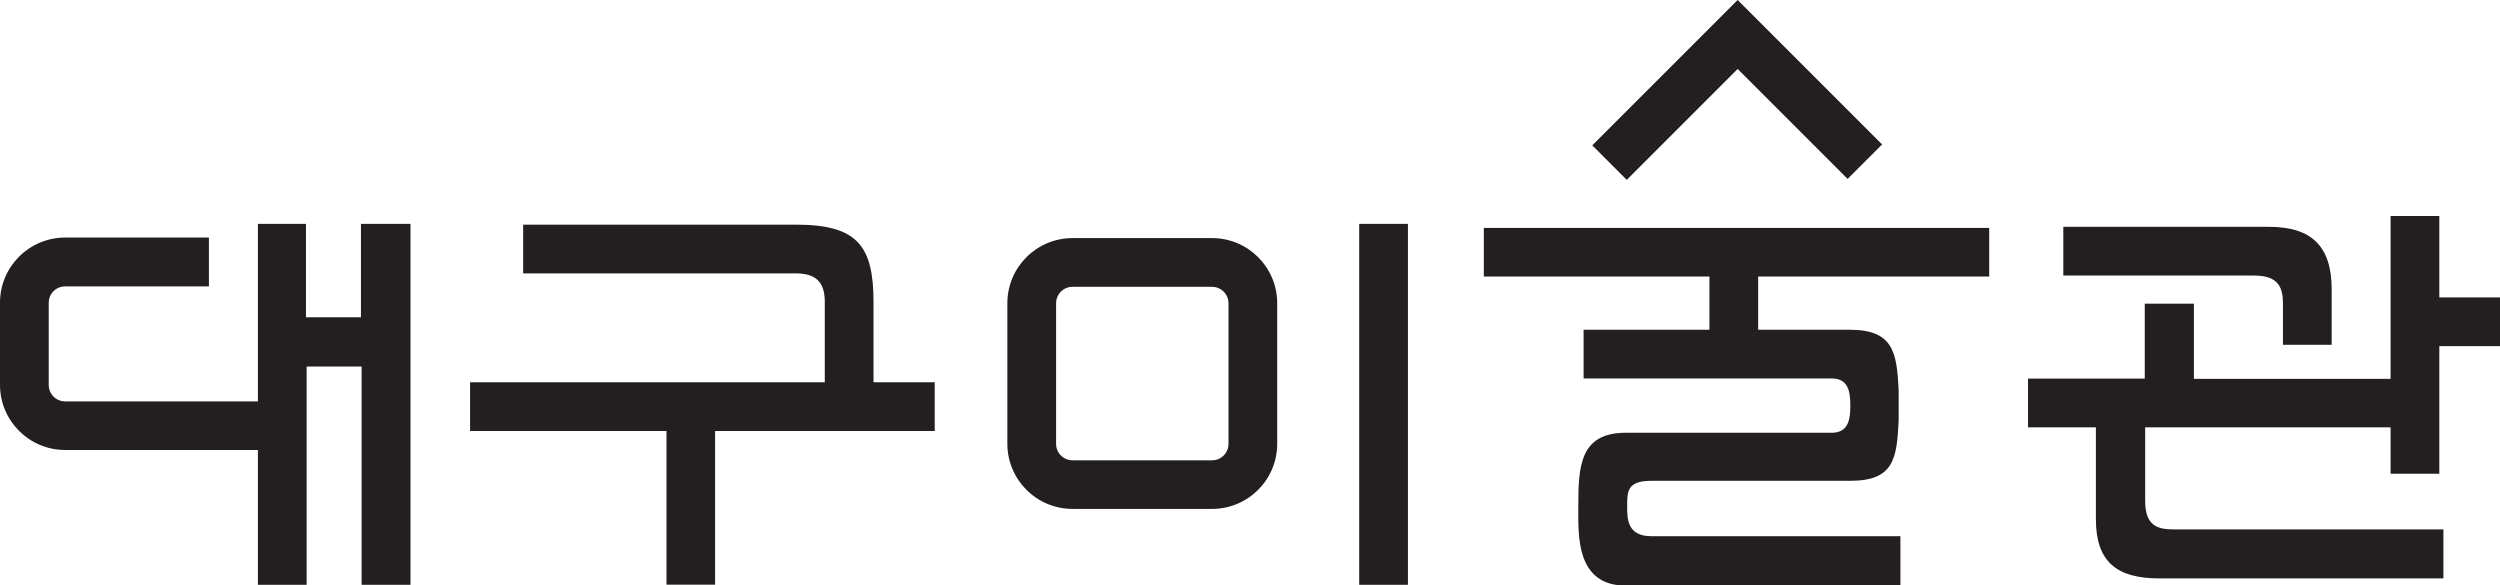
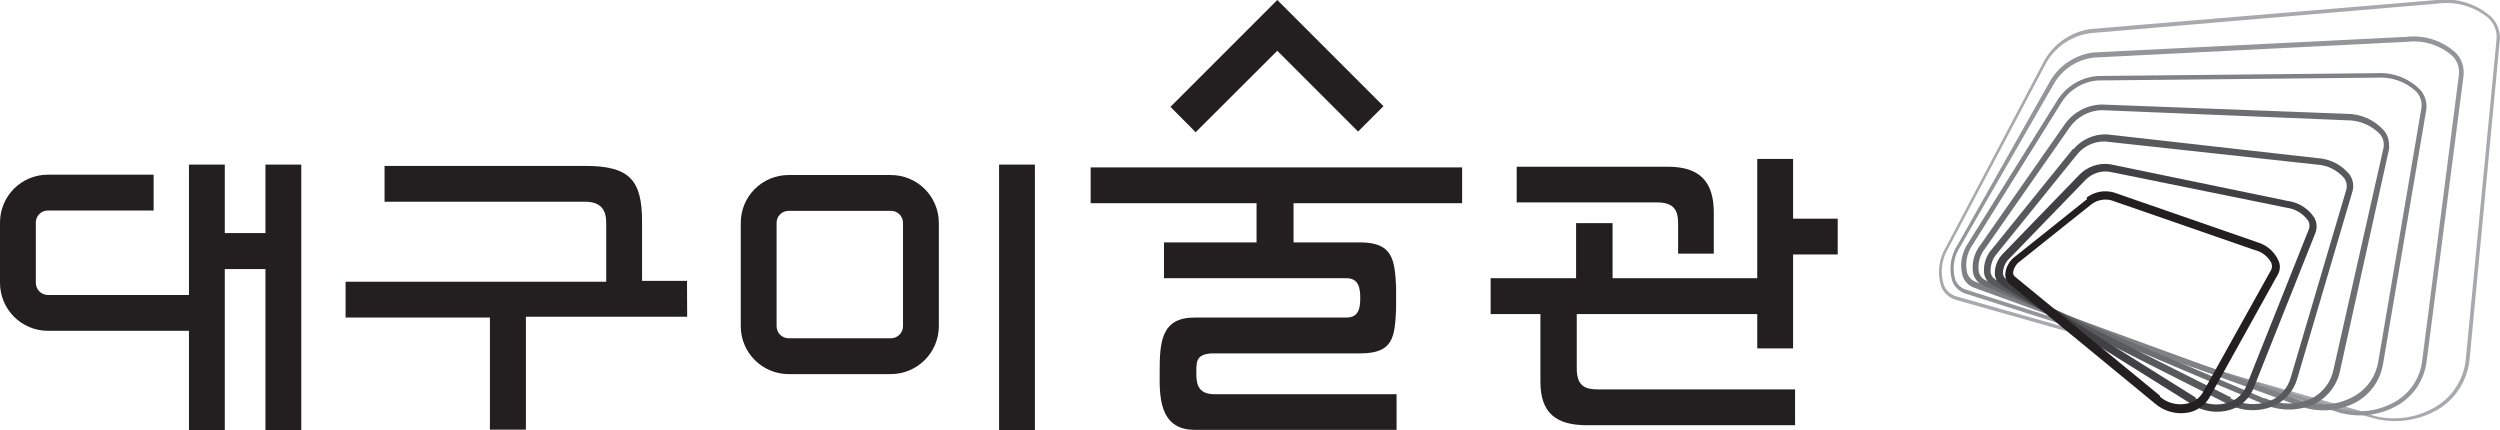
- <svg xmlns="http://www.w3.org/2000/svg" viewBox="0 0 184.17 43.09">
+ <svg xmlns="http://www.w3.org/2000/svg" viewBox="0 0 150.69 25.91">
  <defs>
-     <style>.cls-1{fill:#231f20;}</style>
+     <style>.cls-1{fill:#231f20;}.cls-2{fill:#a7a9ac;}.cls-3{fill:#939598;}.cls-4{fill:#808285;}.cls-5{fill:#6d6e71;}.cls-6{fill:#58595b;}.cls-7{fill:#414042;}</style>
  </defs>
  <g id="Layer_2" data-name="Layer 2">
    <g id="_레이어_" data-name="&lt;레이어&gt;">
-       <polygon class="cls-1" points="130.55 2.54 128.01 0 125.47 2.54 117.3 10.71 119.84 13.25 128.01 5.08 136.11 13.18 138.65 10.64 130.55 2.54" />
-       <path class="cls-1" d="M100.13,16.49V43.08h3.59V16.49h-3.59M89.29,17.54H79a4.8,4.8,0,0,0-4.79,4.8V32.7A4.8,4.8,0,0,0,79,37.49H89.29a4.8,4.8,0,0,0,4.8-4.79V22.34a4.8,4.8,0,0,0-4.8-4.8M90.5,32.7a1.21,1.21,0,0,1-1.21,1.21H79a1.21,1.21,0,0,1-1.2-1.21V22.34A1.21,1.21,0,0,1,79,21.13H89.29a1.21,1.21,0,0,1,1.21,1.21Z" />
-       <path class="cls-1" d="M26.59,16.49v6.88H22.54V16.49H19V43.08h3.59V27h4.05V43.08h3.6V16.49h-3.6M0,22.3v6.06a4.8,4.8,0,0,0,4.79,4.79H19.51V29.57H4.79a1.21,1.21,0,0,1-1.2-1.21V22.3a1.2,1.2,0,0,1,1.2-1.2h10.6V17.5H4.79A4.8,4.8,0,0,0,0,22.3Z" />
-       <path class="cls-1" d="M68.86,28.16H64.35V22.25c0-4.13-1.18-5.7-5.7-5.7H38.54v3.59H58.65c1.73,0,2.11.95,2.11,2.11v5.91H34.63v3.59H49.1l0,11.32h3.58l0-11.32H68.86Z" />
-       <path class="cls-1" d="M146.54,20.37V16.79H109.31v3.58h16.62v3.92h-9.27v3.59h18.27c1.25,0,1.38,1,1.38,2s-.13,2-1.38,2H119.77c-3.37,0-3.5,2.44-3.5,5.41v.09c0,2.06-.18,5.76,3.5,5.76H140V39.5H121.65c-1.78,0-1.78-1.28-1.78-2.21h0c0-1.09,0-1.87,1.78-1.87H136.3c3.24,0,3.43-1.65,3.57-4.43h0V28.72h0c-.14-2.78-.39-4.43-3.63-4.43h-6.72V20.37Z" />
-       <path class="cls-1" d="M168.18,22.4v3h3.59V21.31c0-3.14-1.46-4.6-4.6-4.6H152V20.3h14.07c1.84,0,2.11.94,2.11,2.1M179.7,34.9V25.5h4.47V21.91H179.7v-6h-3.59v12H161.62V22.37H158v5.52H149.4v3.59h5v6.77c0,3.14,1.54,4.36,4.67,4.36H180V39H160.13c-1.16,0-2.1-.24-2.1-2.1V31.48h18.08V34.9Z" />
+       <polygon class="cls-1" points="78.52 1.53 76.99 0 75.46 1.53 70.55 6.44 72.07 7.97 76.99 3.06 81.86 7.93 83.39 6.4 78.52 1.53" />
+       <path class="cls-1" d="M60.22,9.92v16h2.16v-16H60.22m-6.52.63H47.53a2.88,2.88,0,0,0-2.88,2.88v6.23a2.89,2.89,0,0,0,2.88,2.89H53.7a2.9,2.9,0,0,0,2.89-2.89V13.43a2.89,2.89,0,0,0-2.89-2.88m.73,9.11a.73.73,0,0,1-.73.73H47.53a.73.73,0,0,1-.72-.73V13.43a.72.72,0,0,1,.72-.72H53.7a.72.72,0,0,1,.73.72Z" />
+       <path class="cls-1" d="M16,9.92v4.13H13.55V9.92H11.39v16h2.16v-9.7H16v9.7h2.16v-16H16M0,13.41v3.64a2.89,2.89,0,0,0,2.88,2.89h8.85V17.78H2.88a.73.73,0,0,1-.72-.73V13.41a.72.72,0,0,1,.72-.72H9.26V10.53H2.88A2.88,2.88,0,0,0,0,13.41Z" />
+       <path class="cls-1" d="M41.41,16.93H38.7V13.37C38.7,10.9,38,10,35.28,10H23.18v2.16h12.1c1,0,1.26.57,1.26,1.26v3.56H20.83v2.16h8.7V25.9H31.7V19.09h9.72Z" />
+       <path class="cls-1" d="M88.13,12.25V10.09H65.74v2.16h10v2.36H70.16v2.16h11c.75,0,.83.62.83,1.2s-.08,1.17-.83,1.17H72c-2,0-2.1,1.47-2.1,3.26v.05c0,1.24-.11,3.46,2.1,3.46H84.18V23.76h-11c-1.07,0-1.07-.78-1.07-1.34h0c0-.65,0-1.12,1.07-1.12H82c2,0,2.07-1,2.15-2.66h0V17.27h0c-.08-1.67-.23-2.66-2.18-2.66h-4V12.25Z" />
+       <path class="cls-1" d="M101.15,13.47v1.82h2.15V12.81c0-1.88-.87-2.76-2.76-2.76H91.42V12.2h8.46c1.1,0,1.27.57,1.27,1.27M108.08,21V15.34h2.69V13.18h-2.69V9.58h-2.16v7.19H97.2V13.45H95v3.32H89.85v2.16h3V23c0,1.89.93,2.63,2.81,2.63h12.54V23.47H96.31c-.7,0-1.27-.15-1.27-1.26V18.93h10.88V21Z" />
+       <path class="cls-2" d="M146.88,0,126,1.75a3.83,3.83,0,0,0-2.78,1.91l-5.92,11.22a2.89,2.89,0,0,0-.29,2.4,1.35,1.35,0,0,0,.9.8l24.94,7.07a5.1,5.1,0,0,0,4.28-.58,4,4,0,0,0,1.73-2.93h0L150.68,2.4A1.76,1.76,0,0,0,150.14,1,4.15,4.15,0,0,0,146.88,0m-4,24.94-24.94-7.07a1.15,1.15,0,0,1-.77-.69,2.69,2.69,0,0,1,.27-2.23l5.93-11.22A3.63,3.63,0,0,1,126,2L146.89.22a4,4,0,0,1,3.11.87,1.57,1.57,0,0,1,.48,1.29l-1.85,19.25A3.76,3.76,0,0,1,147,24.4,4.87,4.87,0,0,1,142.87,25Z" />
+       <path class="cls-3" d="M145.07,2.22l-18.87.94a3.54,3.54,0,0,0-2.59,1.66L118,14.75a2.64,2.64,0,0,0-.33,2.18,1.27,1.27,0,0,0,.81.77l22.24,7.08a4.59,4.59,0,0,0,3.89-.4,3.58,3.58,0,0,0,1.66-2.61l2.23-17.26a1.49,1.49,0,0,0,0-.21A1.64,1.64,0,0,0,148,3.16a3.78,3.78,0,0,0-2.94-.94m-4.32,22.33-22.23-7.09a1,1,0,0,1-.66-.62,2.4,2.4,0,0,1,.32-2L123.83,5a3.22,3.22,0,0,1,2.38-1.53l18.88-.95a3.52,3.52,0,0,1,2.74.86,1.39,1.39,0,0,1,.38,1.15L146,21.74a3.28,3.28,0,0,1-1.54,2.42,4.36,4.36,0,0,1-3.69.39" />
+       <path class="cls-4" d="M143.27,4.41l-16.82.17a3.15,3.15,0,0,0-2.4,1.4l-5.39,8.63a2.39,2.39,0,0,0-.37,2,1.15,1.15,0,0,0,.72.74l19.53,7.1a4.18,4.18,0,0,0,3.52-.23,3.23,3.23,0,0,0,1.58-2.28h0l2.6-15.28a1.49,1.49,0,0,0-.36-1.25,3.39,3.39,0,0,0-2.61-1m-4.63,19.72L119.11,17a.88.88,0,0,1-.54-.56,2.11,2.11,0,0,1,.35-1.71l5.38-8.62a2.83,2.83,0,0,1,2.15-1.26l16.82-.17a3.14,3.14,0,0,1,2.38.85,1.2,1.2,0,0,1,.3,1l-2.6,15.28a2.93,2.93,0,0,1-1.45,2.07A3.84,3.84,0,0,1,138.64,24.13Z" />
+       <path class="cls-5" d="M124.49,7.44l-5.12,7.33a2.16,2.16,0,0,0-.43,1.74,1.09,1.09,0,0,0,.63.71l16.83,7.12a3.71,3.71,0,0,0,3.13,0,2.89,2.89,0,0,0,1.52-2L144,9a1,1,0,0,0,0-.29,1.33,1.33,0,0,0-.31-.85,3,3,0,0,0-2.27-1L126.69,6.3a2.82,2.82,0,0,0-2.2,1.14m12,16.58L119.7,16.9a.74.74,0,0,1-.42-.49,1.79,1.79,0,0,1,.38-1.44l5.12-7.33a2.45,2.45,0,0,1,1.9-1l14.78.61a2.75,2.75,0,0,1,2,.84,1,1,0,0,1,.2.86l-3,13.3A2.52,2.52,0,0,1,139.37,24a3.31,3.31,0,0,1-2.84,0" />
+       <path class="cls-6" d="M124.93,9l-4.85,6a1.89,1.89,0,0,0-.48,1.52,1,1,0,0,0,.52.68l14.13,7.14a3.25,3.25,0,0,0,2.75.15,2.56,2.56,0,0,0,1.46-1.64h0l3.34-11.32a1.2,1.2,0,0,0-.17-1,2.68,2.68,0,0,0-1.95-1L127,8.1a2.5,2.5,0,0,0-2,.87m9.5,15L120.3,16.86a.62.62,0,0,1-.31-.41,1.55,1.55,0,0,1,.4-1.19l4.85-6a2.1,2.1,0,0,1,1.66-.73l12.74,1.39a2.34,2.34,0,0,1,1.66.82.83.83,0,0,1,.12.71l-3.35,11.33a2.14,2.14,0,0,1-1.23,1.38A2.81,2.81,0,0,1,134.43,24Z" />
+       <path class="cls-7" d="M125.36,10.51l-4.58,4.73a1.7,1.7,0,0,0-.54,1.31.87.87,0,0,0,.41.65l11.43,7.15a2.79,2.79,0,0,0,2.36.35,2.22,2.22,0,0,0,1.4-1.31l3.72-9.34a1.08,1.08,0,0,0-.07-.94,2.27,2.27,0,0,0-1.61-1L127.19,9.9a2.17,2.17,0,0,0-1.83.61m7,13.46-11.43-7.15a.41.41,0,0,1-.2-.33,1.23,1.23,0,0,1,.41-.93l4.59-4.74a1.69,1.69,0,0,1,1.41-.47l10.69,2.17a1.9,1.9,0,0,1,1.31.8.63.63,0,0,1,0,.57l-3.72,9.33a1.75,1.75,0,0,1-1.12,1.05A2.33,2.33,0,0,1,132.32,24Z" />
+       <path class="cls-1" d="M125.8,12l-4.32,3.45a1.45,1.45,0,0,0-.61,1.07.77.77,0,0,0,.3.63l8.72,7.17a2.4,2.4,0,0,0,2,.55,1.91,1.91,0,0,0,1.34-1h0l4.09-7.36a.92.92,0,0,0,0-.84,2,2,0,0,0-1.26-1.07l-8.65-3a1.88,1.88,0,0,0-1.64.31m4.41,11.93-8.72-7.16a.32.32,0,0,1-.12-.25,1,1,0,0,1,.42-.68l4.32-3.45a1.42,1.42,0,0,1,1.17-.23l8.65,3a1.54,1.54,0,0,1,1,.76.53.53,0,0,1,0,.43l-4.1,7.36a1.4,1.4,0,0,1-1,.71A1.9,1.9,0,0,1,130.21,23.93Z" />
    </g>
  </g>
</svg>
